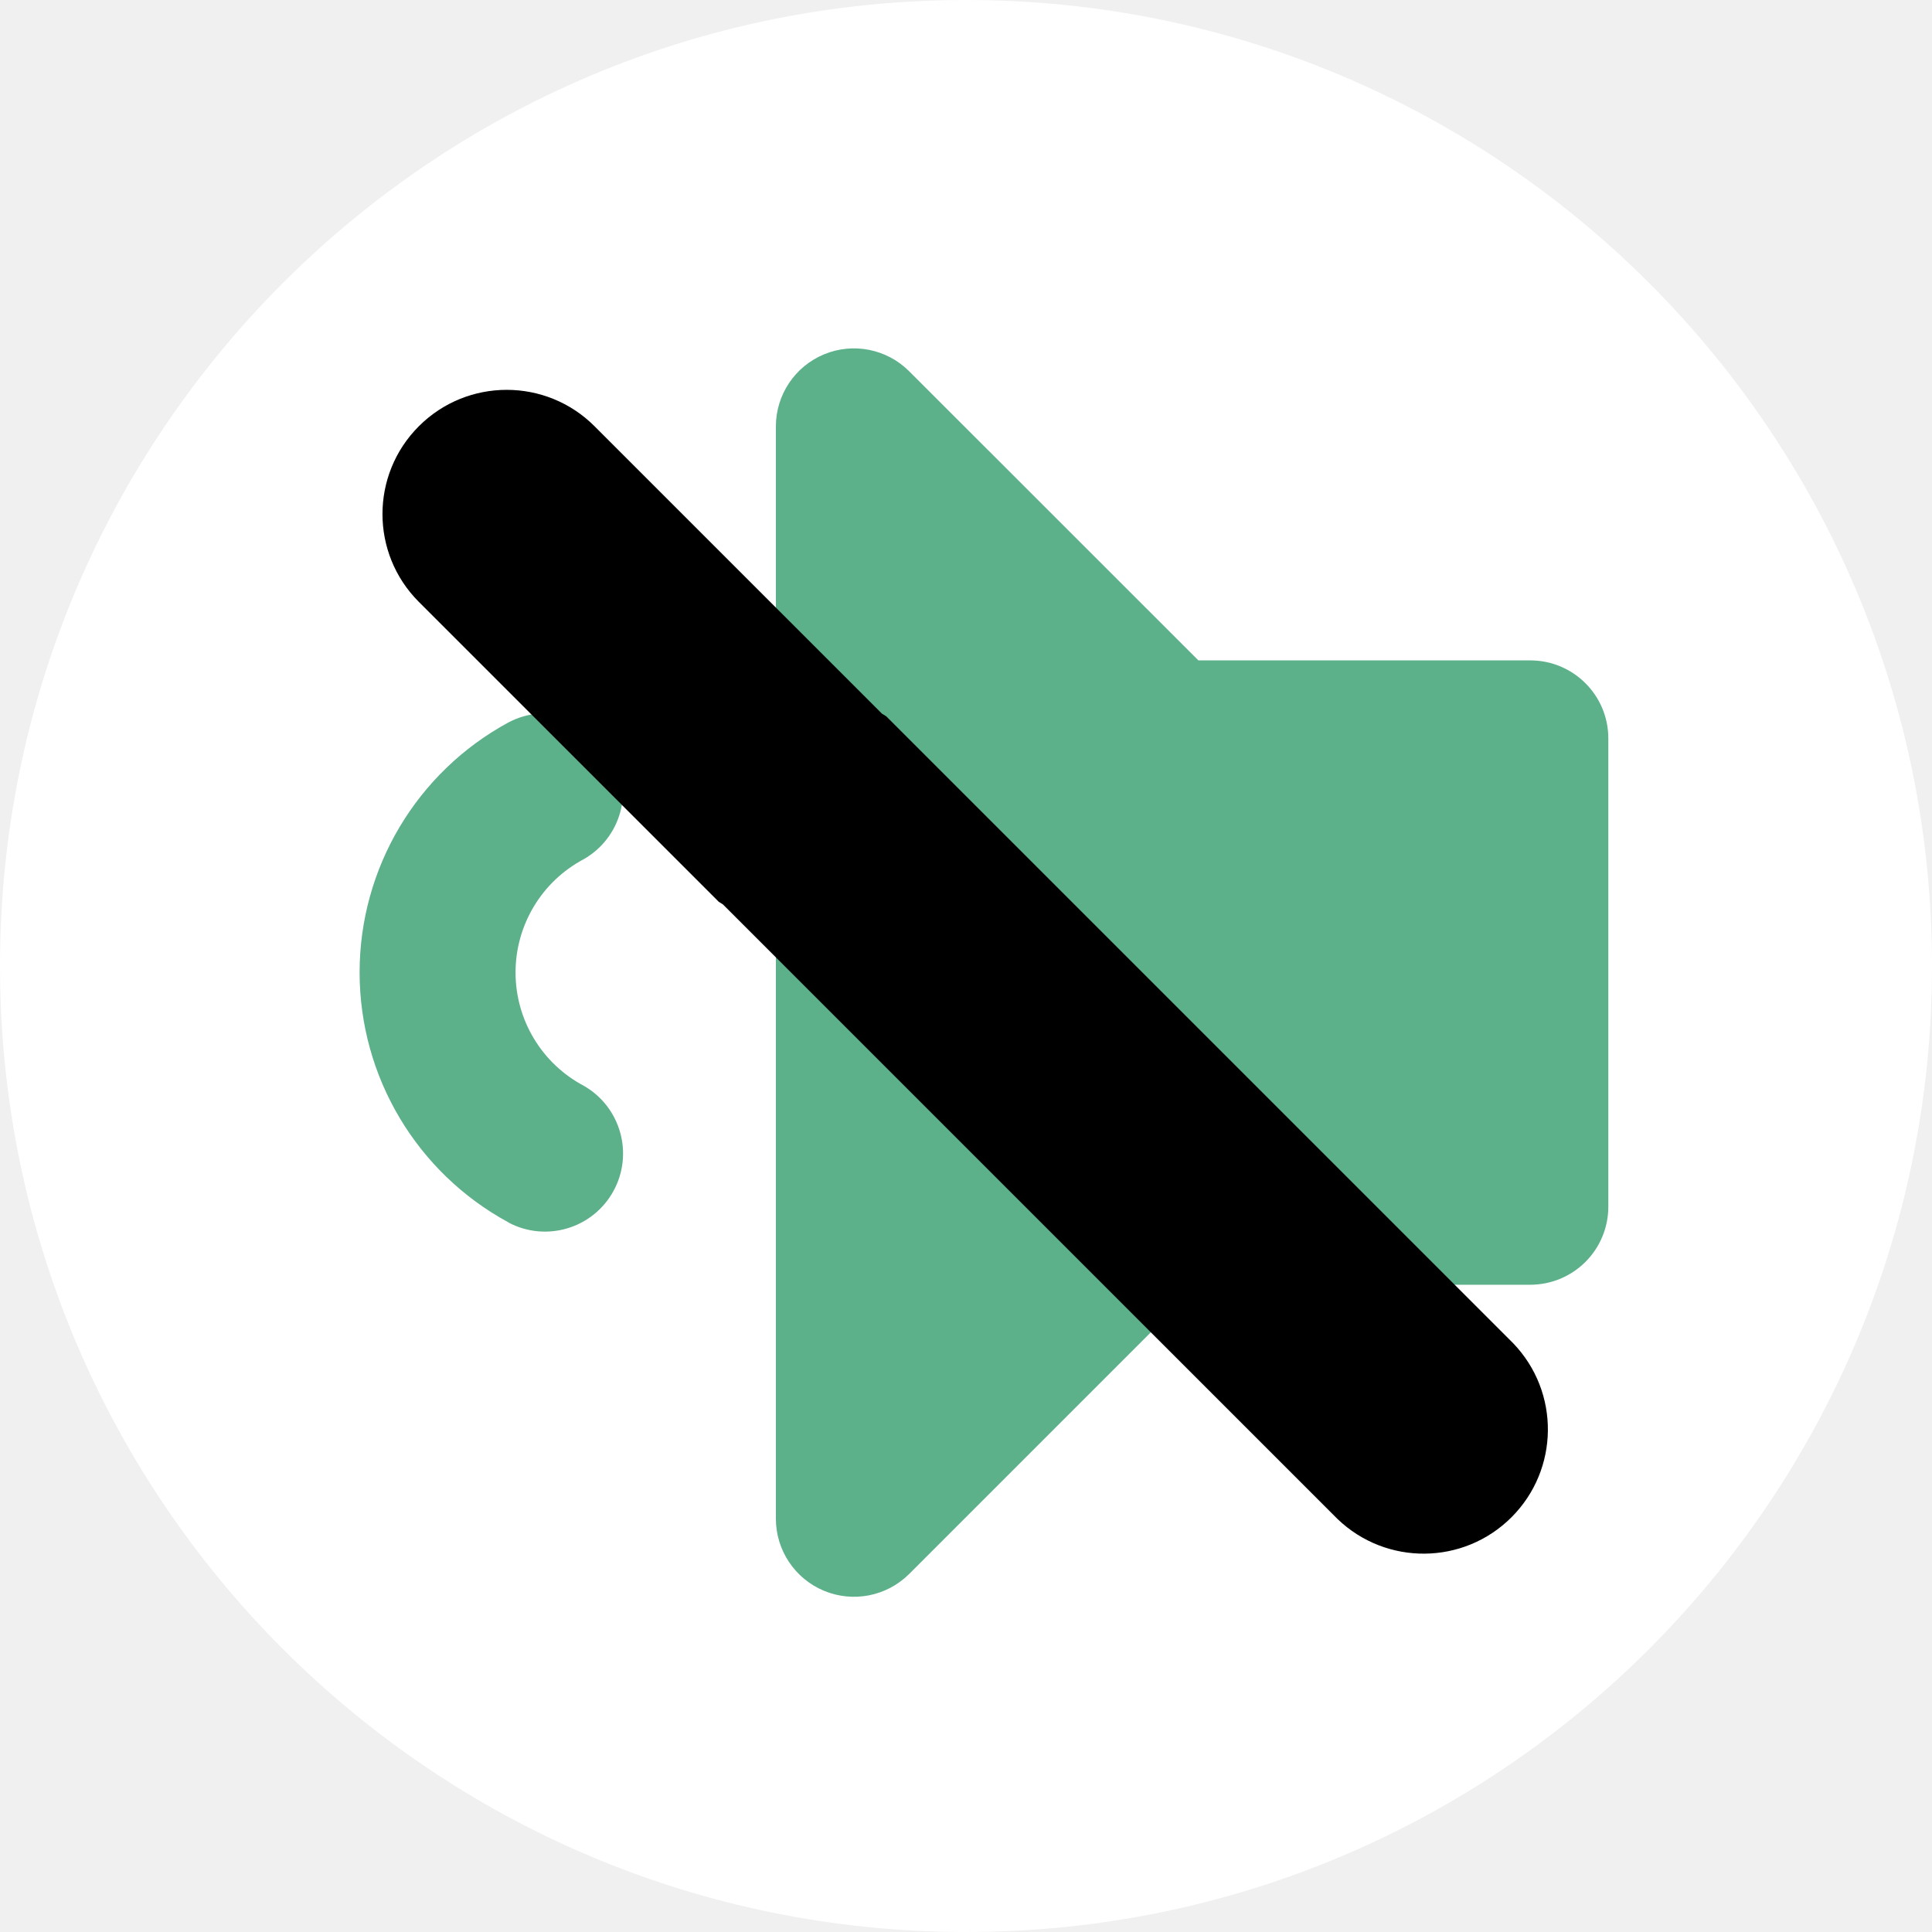
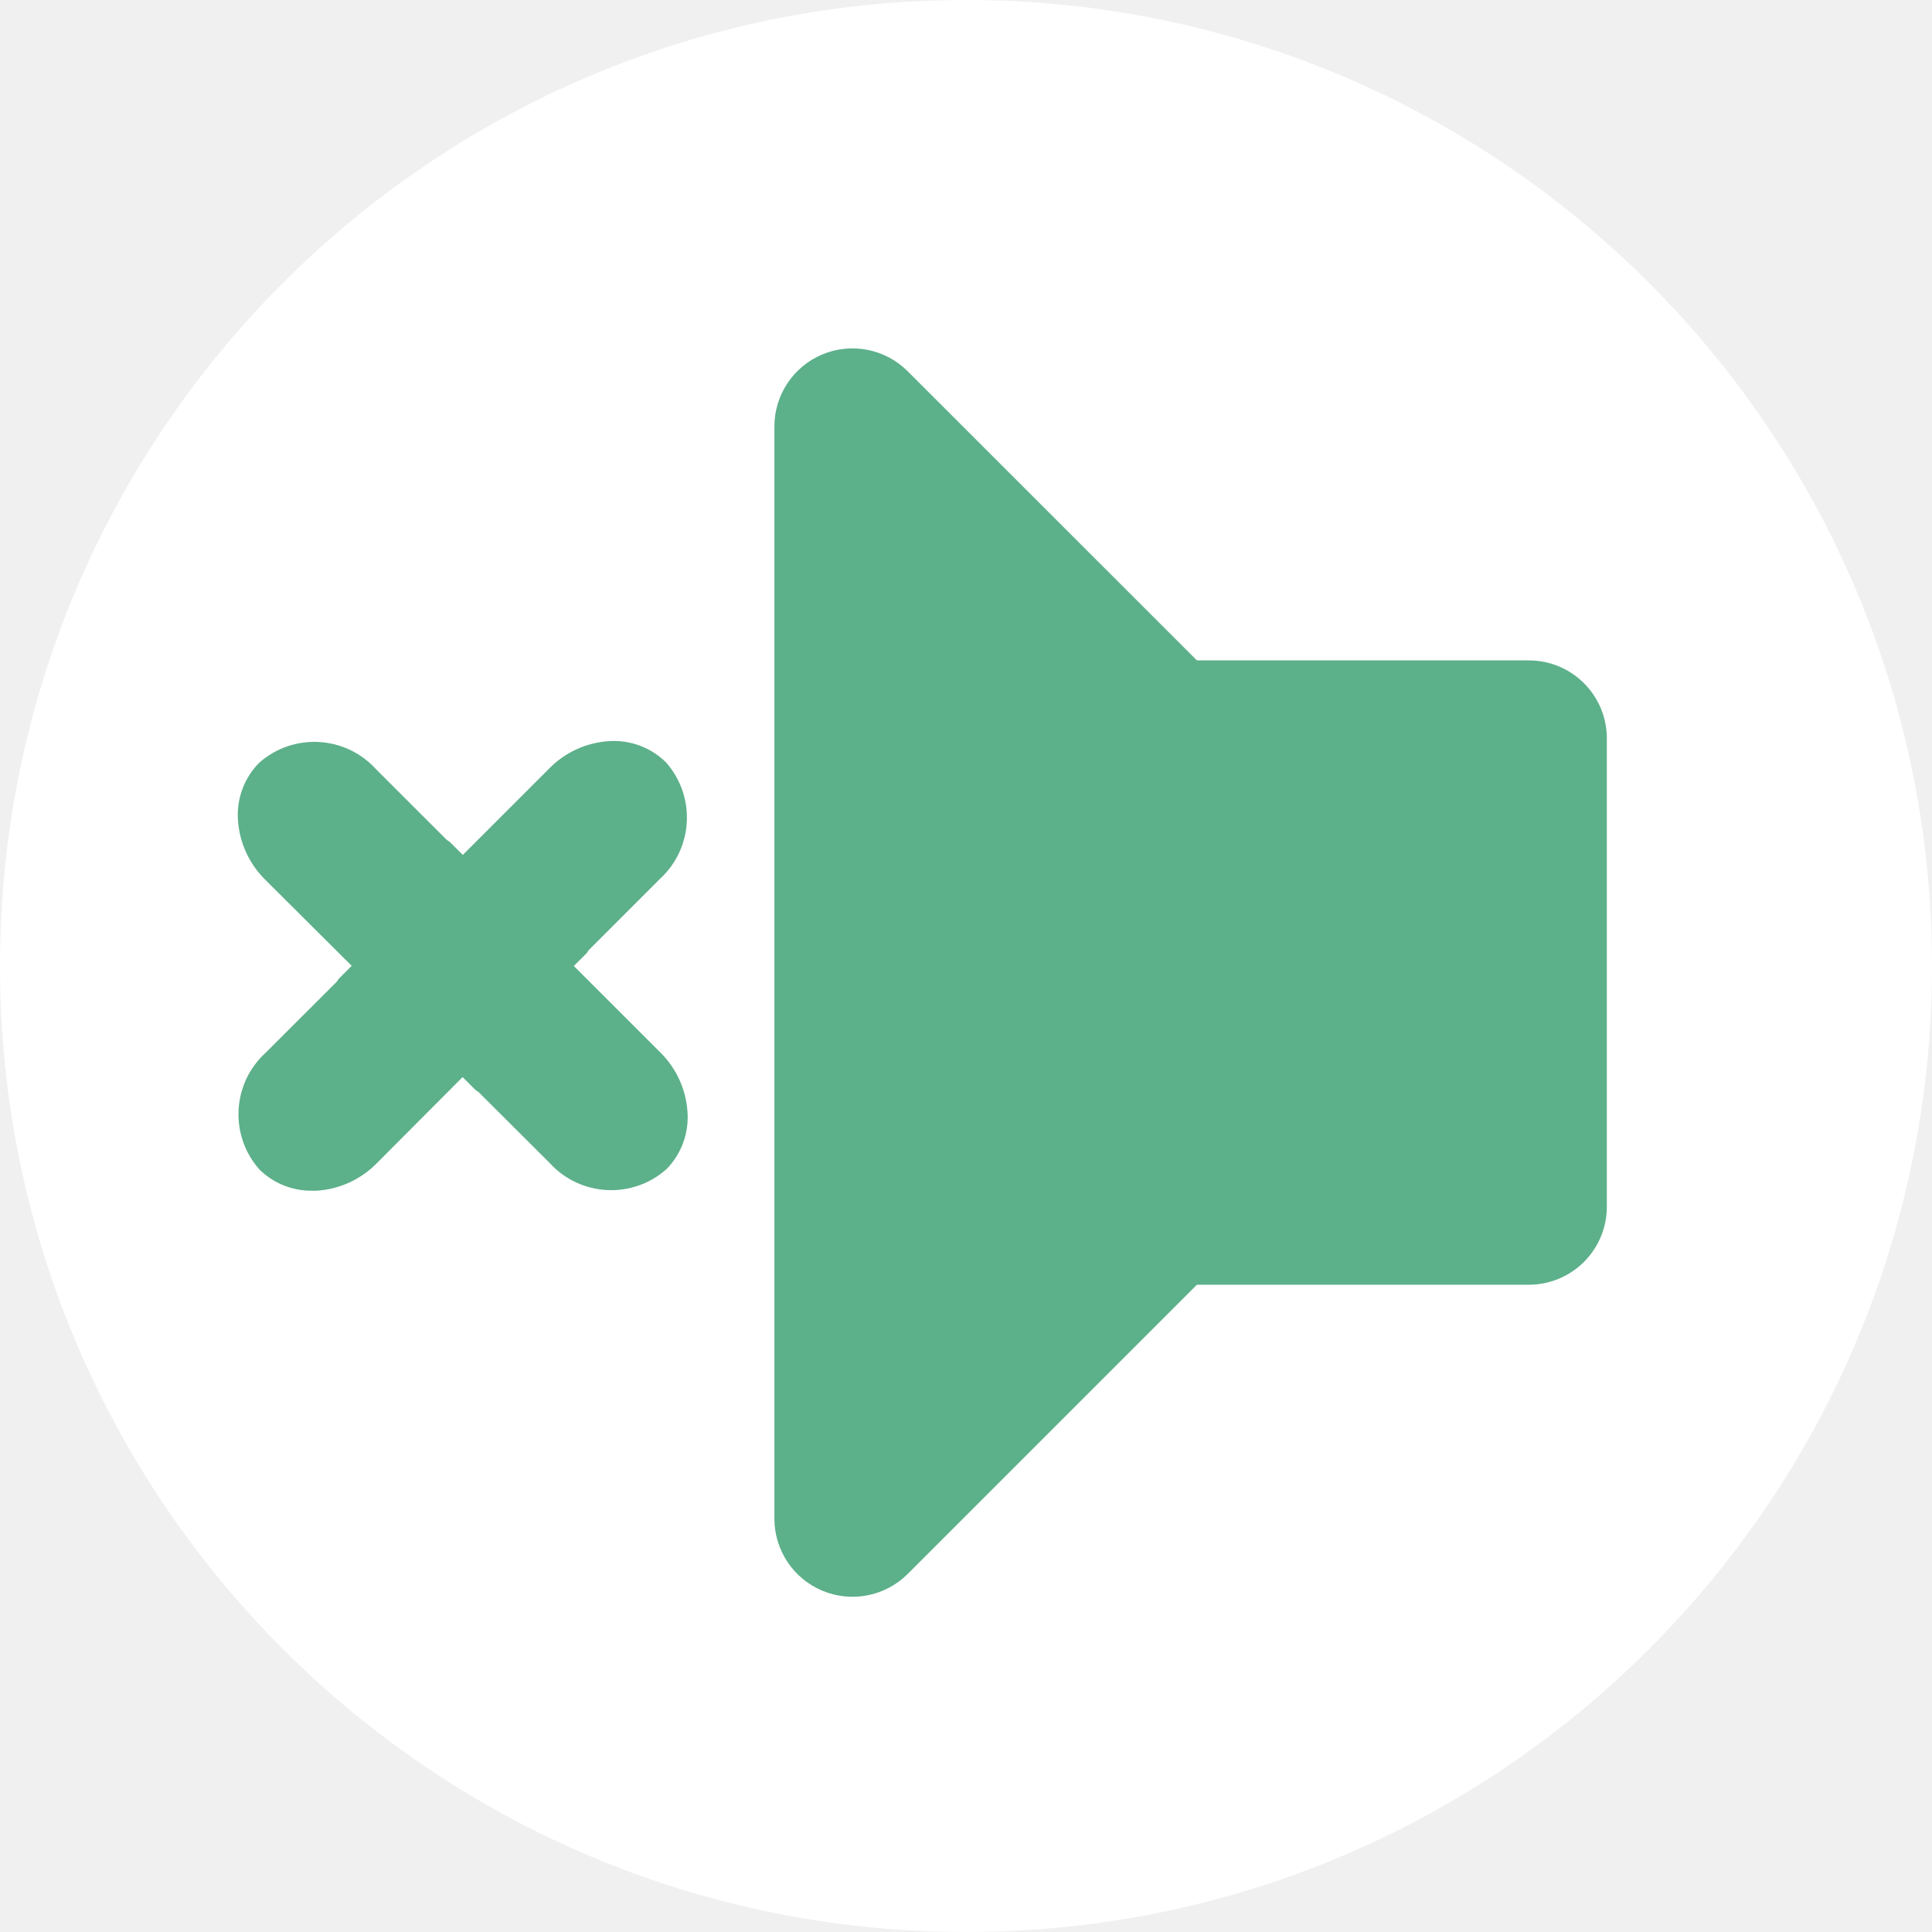
<svg xmlns="http://www.w3.org/2000/svg" id="volumeIconMuted_btn" width="41.776" height="41.776" viewBox="0 0 41.776 41.776">
  <path id="Path_73" data-name="Path 73" d="M41.776,20.888A20.888,20.888,0,1,1,20.888,0,20.888,20.888,0,0,1,41.776,20.888" transform="translate(0 0)" fill="#fff" />
-   <path id="Icon_awesome-volume-down" data-name="Icon awesome-volume-down" d="M15.119,5.065,8.864,11.32H1.688A1.687,1.687,0,0,0,0,13.008V23.133A1.687,1.687,0,0,0,1.688,24.82H8.864l6.256,6.254A1.688,1.688,0,0,0,18,29.881V6.259A1.689,1.689,0,0,0,15.119,5.065Zm8.663,7.6a1.688,1.688,0,0,0-1.628,2.957,2.772,2.772,0,0,1,0,4.9,1.688,1.688,0,0,0,1.628,2.957,6.148,6.148,0,0,0,0-10.811Z" transform="translate(34.777 39.1) rotate(180)" fill="#5cb08a" />
-   <path id="Union_4" data-name="Union 4" d="M.024,30.754V11.962Q.012,11.91,0,11.857V2.687a2.686,2.686,0,1,1,5.372,0v8.788c.009.036.017.072.025.109v19.17a2.687,2.687,0,0,1-5.373,0Z" transform="translate(7.157 11.115) rotate(-45)" />
+   <path id="Union_4" data-name="Union 4" d="M.468,9.266A1.8,1.8,0,0,1,.6,6.737L2.139,5.2l.04-.06.281-.281L.594,3A1.993,1.993,0,0,1,0,1.7,1.6,1.6,0,0,1,.458.469,1.8,1.8,0,0,1,2.985.606L4.516,2.136l.065.043.281.281L6.727.595A1.988,1.988,0,0,1,8.019,0,1.6,1.6,0,0,1,9.255.458a1.8,1.8,0,0,1-.137,2.527L7.585,4.519l-.041.062-.281.281L9.129,6.727a1.991,1.991,0,0,1,.592,1.292,1.6,1.6,0,0,1-.455,1.236,1.8,1.8,0,0,1-2.528-.136L5.2,7.585l-.061-.04-.281-.281L3,9.129A1.993,1.993,0,0,1,1.7,9.721l-.1,0A1.593,1.593,0,0,1,.468,9.266Z" transform="translate(5.145 16.026)" fill="#5cb08a" />
+   <path id="Icon_awesome-volume-down" data-name="Icon awesome-volume-down" d="M15.119,5.065,8.864,11.32H1.688A1.687,1.687,0,0,0,0,13.008V23.133A1.687,1.687,0,0,0,1.688,24.82H8.864l6.256,6.254A1.688,1.688,0,0,0,18,29.881V6.259A1.689,1.689,0,0,0,15.119,5.065Z" transform="translate(34.745 39.1) rotate(180)" fill="#5cb08a" />
</svg>
